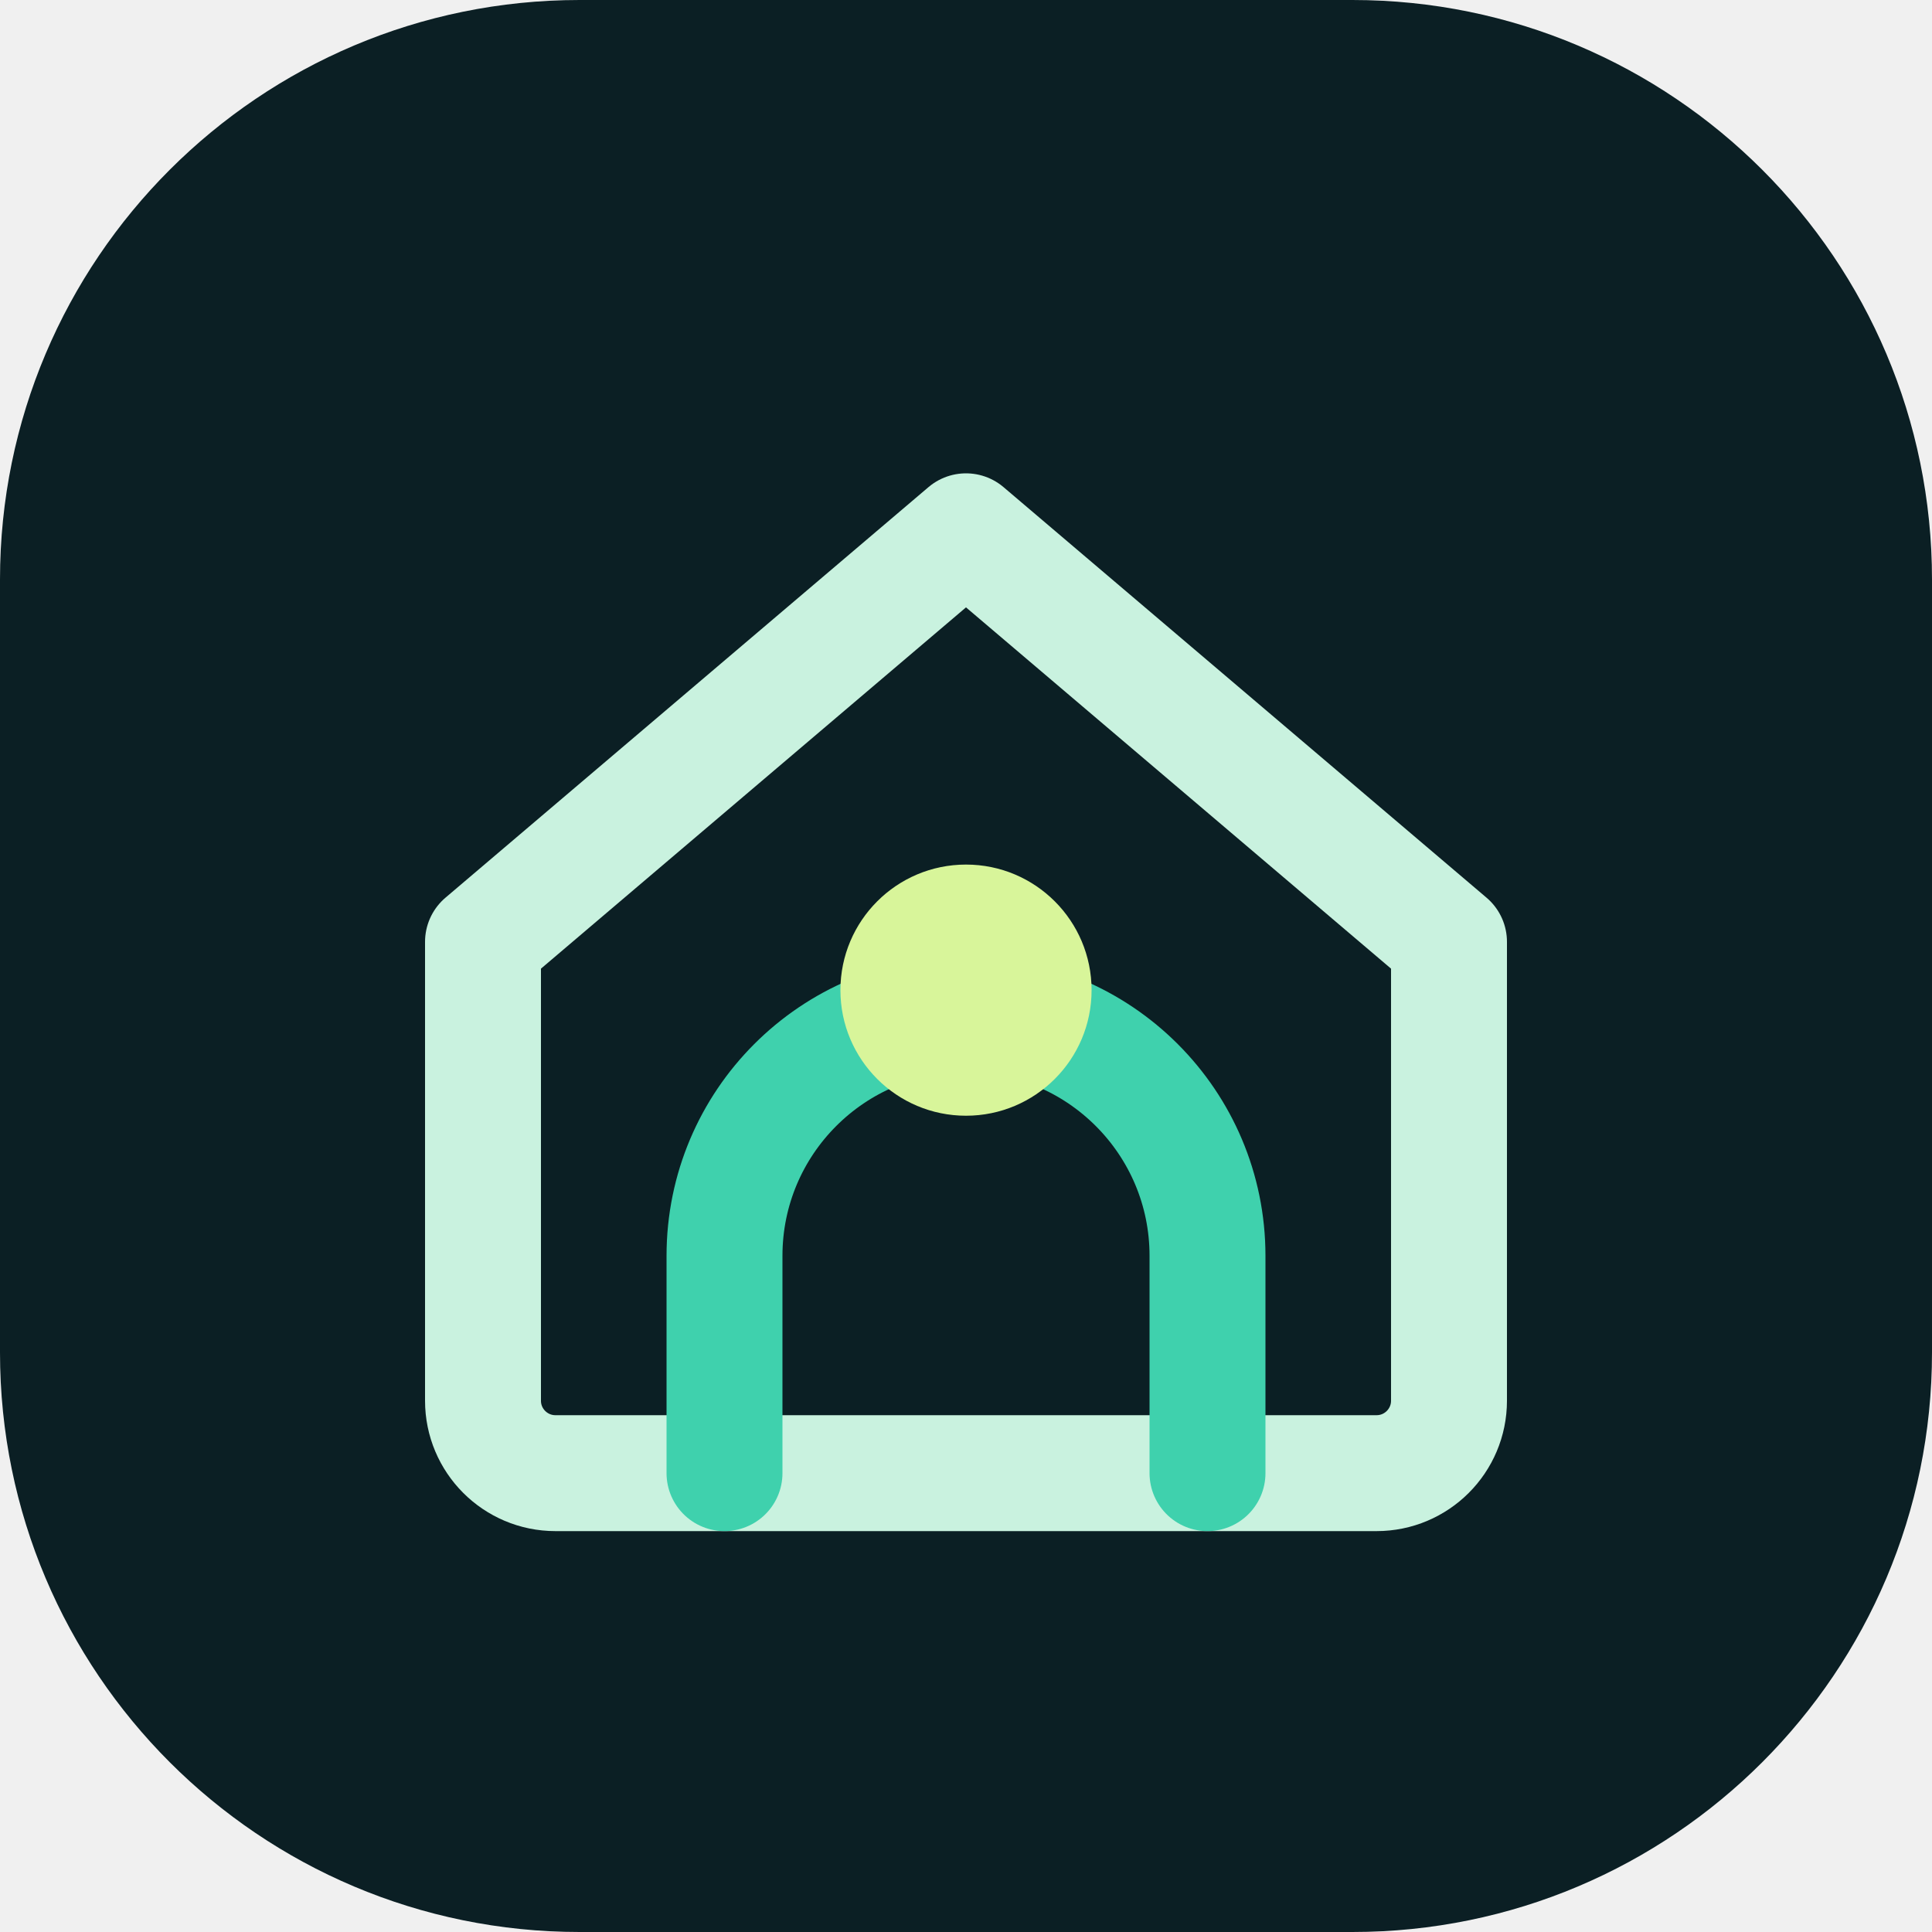
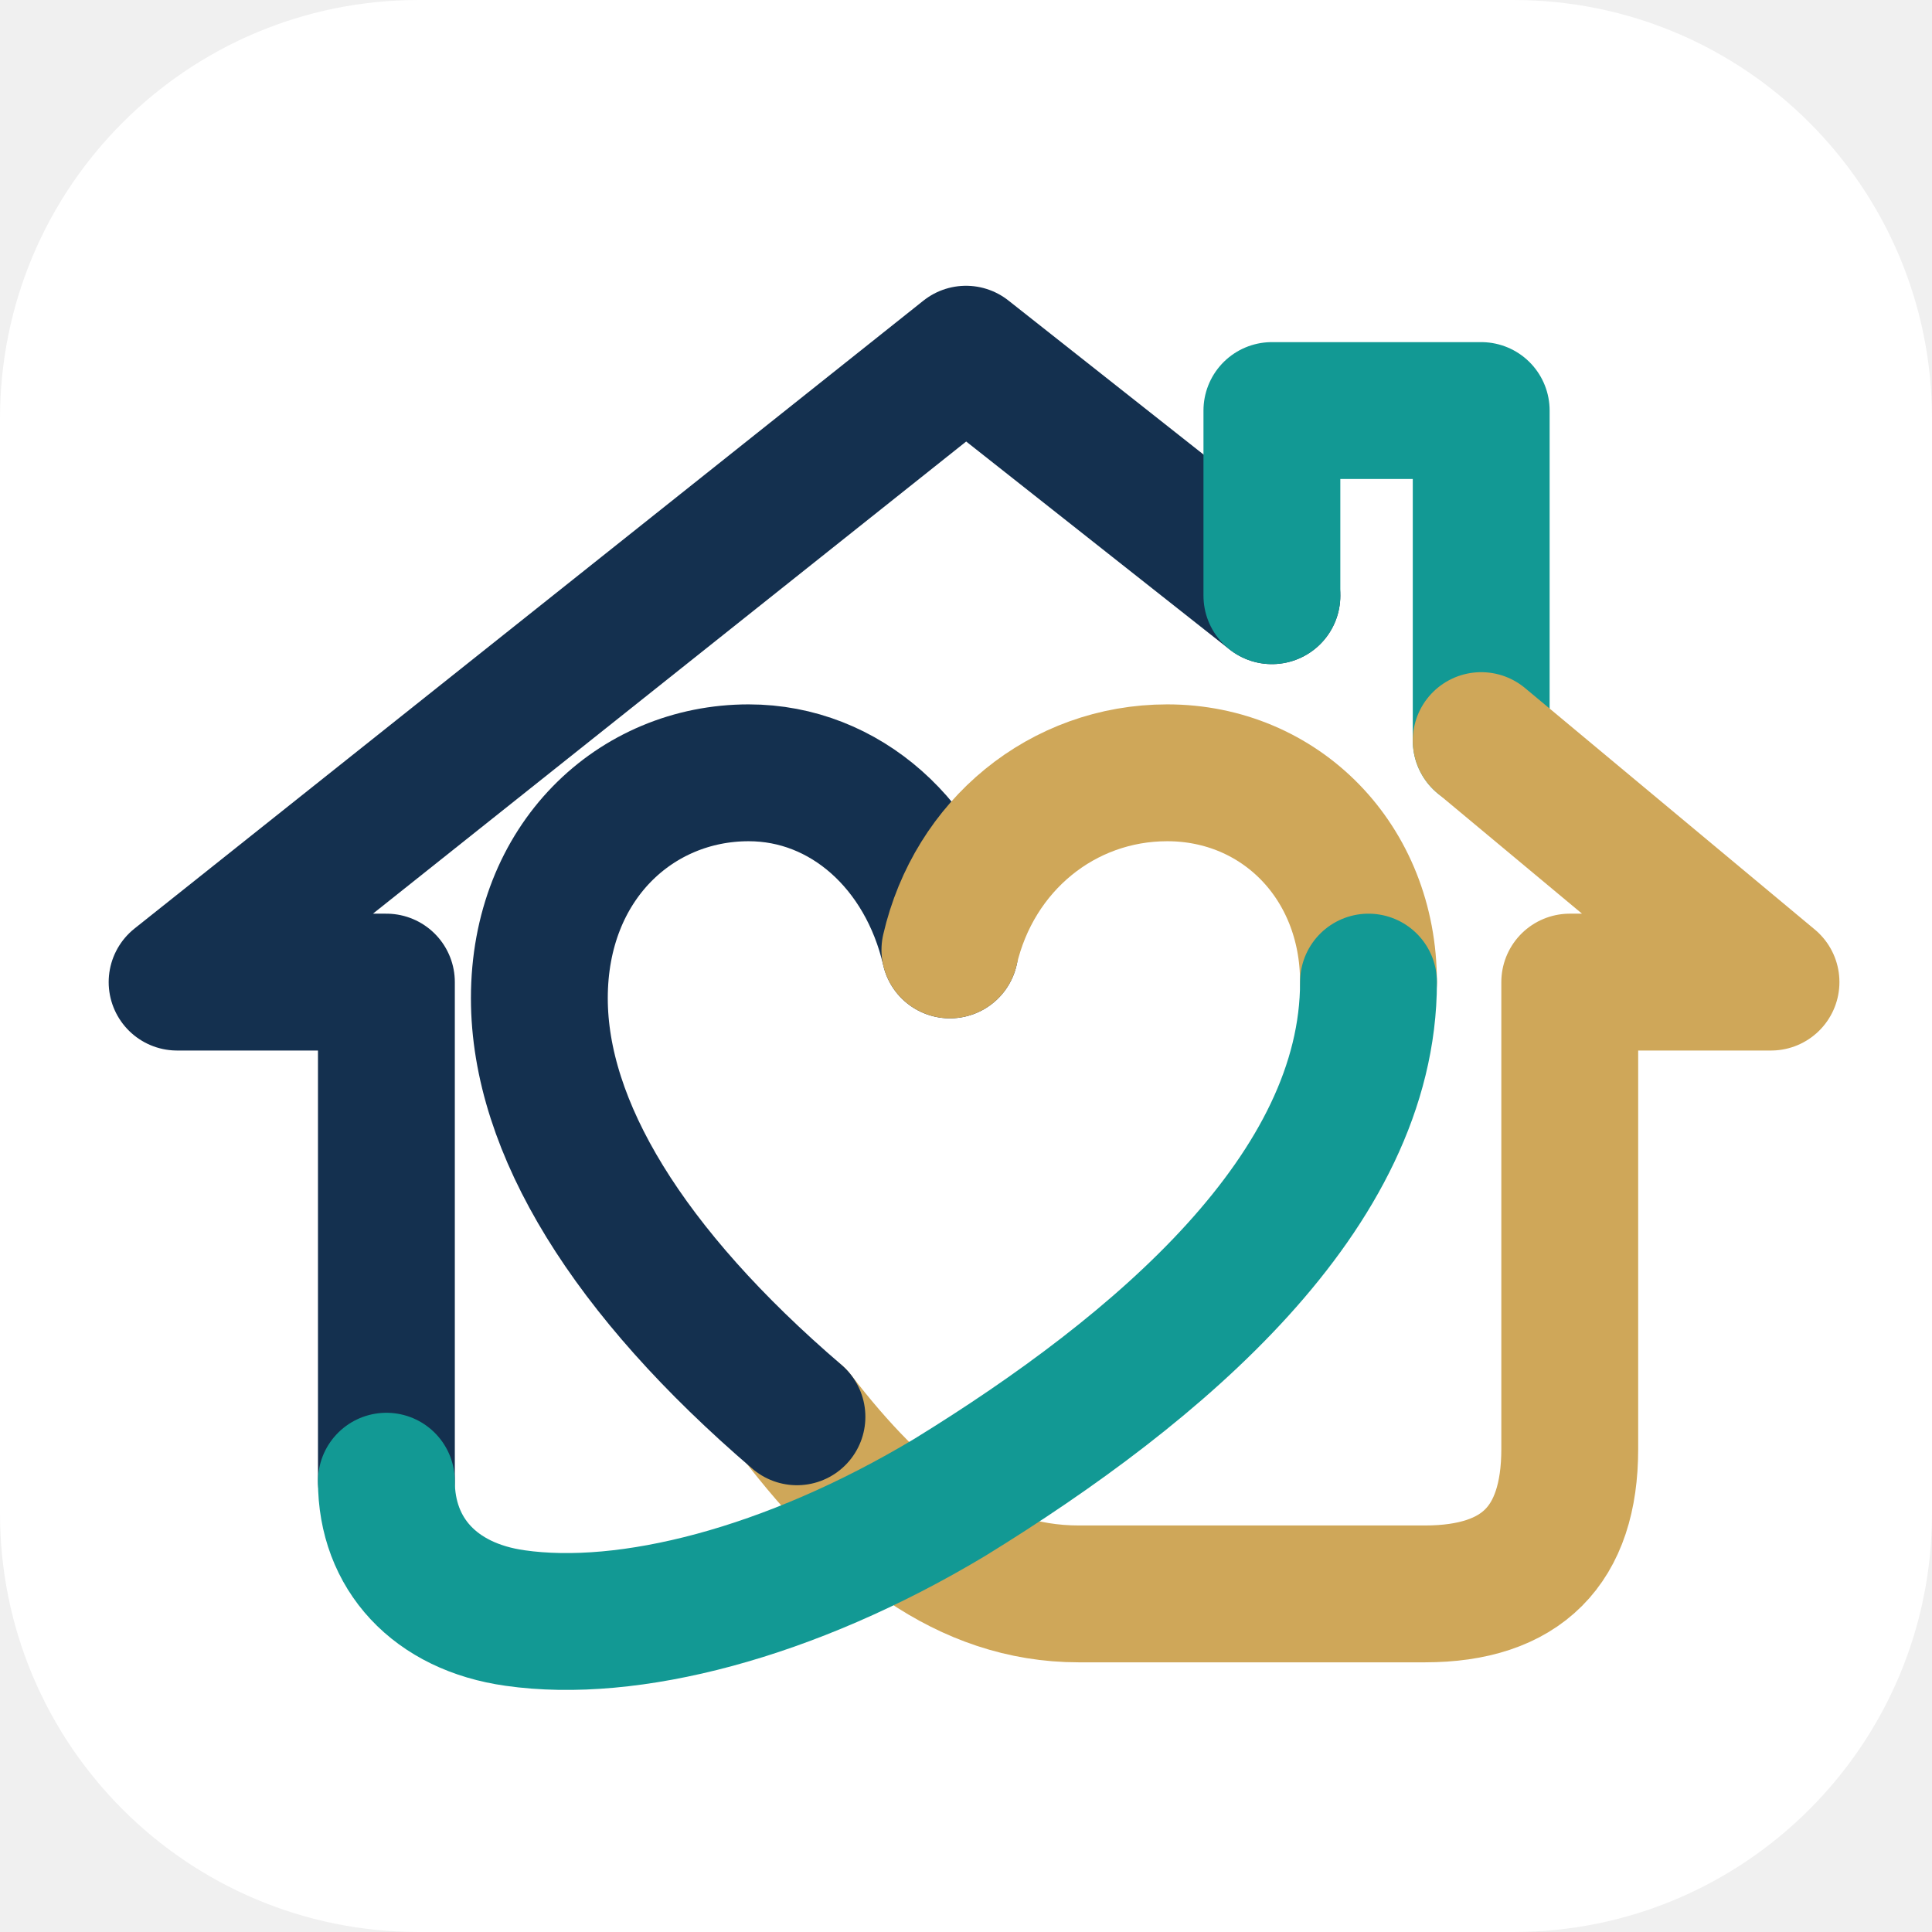
- <svg xmlns="http://www.w3.org/2000/svg" viewBox="0 0 40 40" fill="none">
-   <rect width="40" height="40" rx="12" fill="#0B1F24" />
-   <path d="M10 19.5 20 11l10 8.5V29a1.5 1.5 0 0 1-1.5 1.5h-17A1.5 1.5 0 0 1 10 29Z" stroke="#C9F2DF" stroke-width="2.4" stroke-linejoin="round" />
-   <path d="M15 30.5v-4.5a5 5 0 0 1 10 0v4.5" stroke="#3FD1AD" stroke-width="2.4" stroke-linecap="round" />
-   <circle cx="20" cy="20.5" r="2.6" fill="#D8F59A" />
+ <svg xmlns="http://www.w3.org/2000/svg" viewBox="0 0 120 120" fill="none" stroke-linecap="round" stroke-linejoin="round">
+   <rect width="120" height="120" rx="26" fill="#ffffff" />
+   <g transform="translate(2 16)" stroke-width="8.5">
+     <path d="M22 76 V45 H9 L58 6 L77 21" stroke="#14304F" />
+     <path d="M77 21 V9.5 H90 V30" stroke="#129994" />
+     <path d="M90 30 L108 45 H95.5 V74 Q95.5 83 86.5 83 H65 C58 83 52.5 78.5 47.5 72" stroke="#CFA759" />
+     <path d="M47.5 72 C37 63 31.5 54 31.5 46 C31.5 37.5 37.5 32 44.5 32 C50.5 32 55.5 36.5 57 43" stroke="#14304F" />
+     <path d="M57 43 C58.5 36.5 64 32 70.5 32 C77.5 32 83 37.5 83 45" stroke="#CFA759" />
+     <path d="M83 45 C83 58 70 69 57 77 C47 83 37 85.5 30 84.5 C25 83.8 22 80.5 22 76" stroke="#129994" />
+   </g>
</svg>
